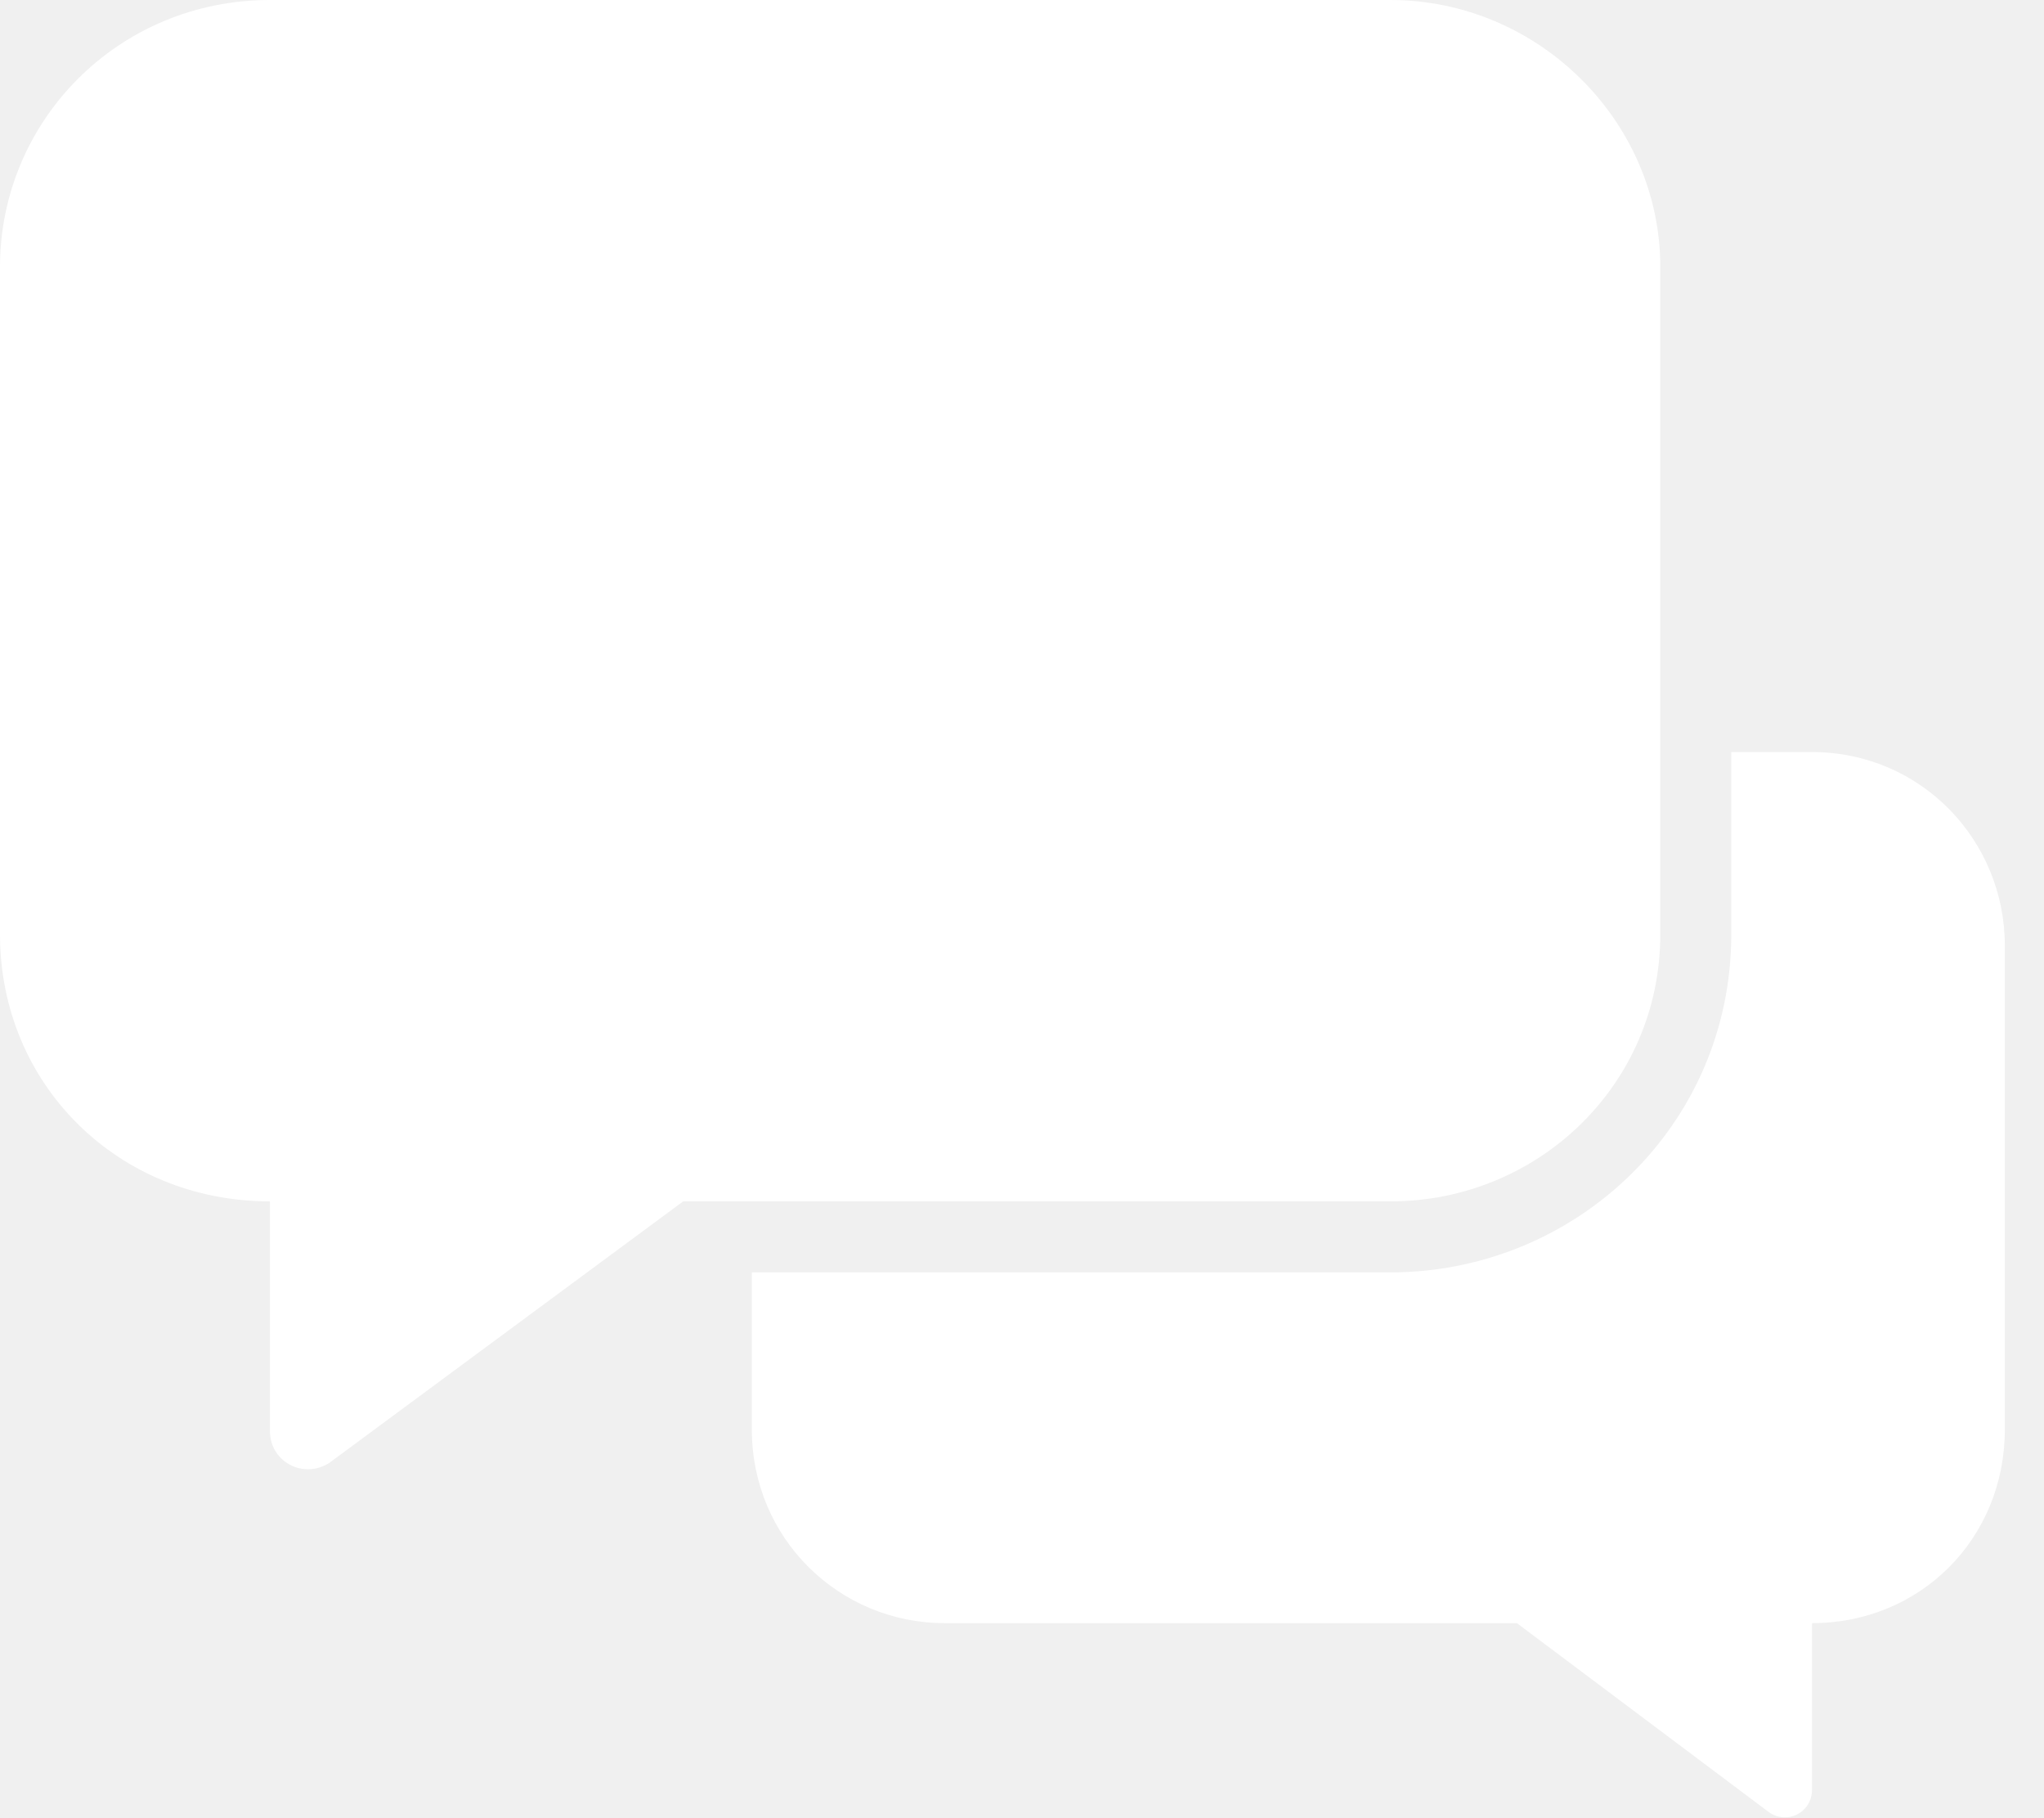
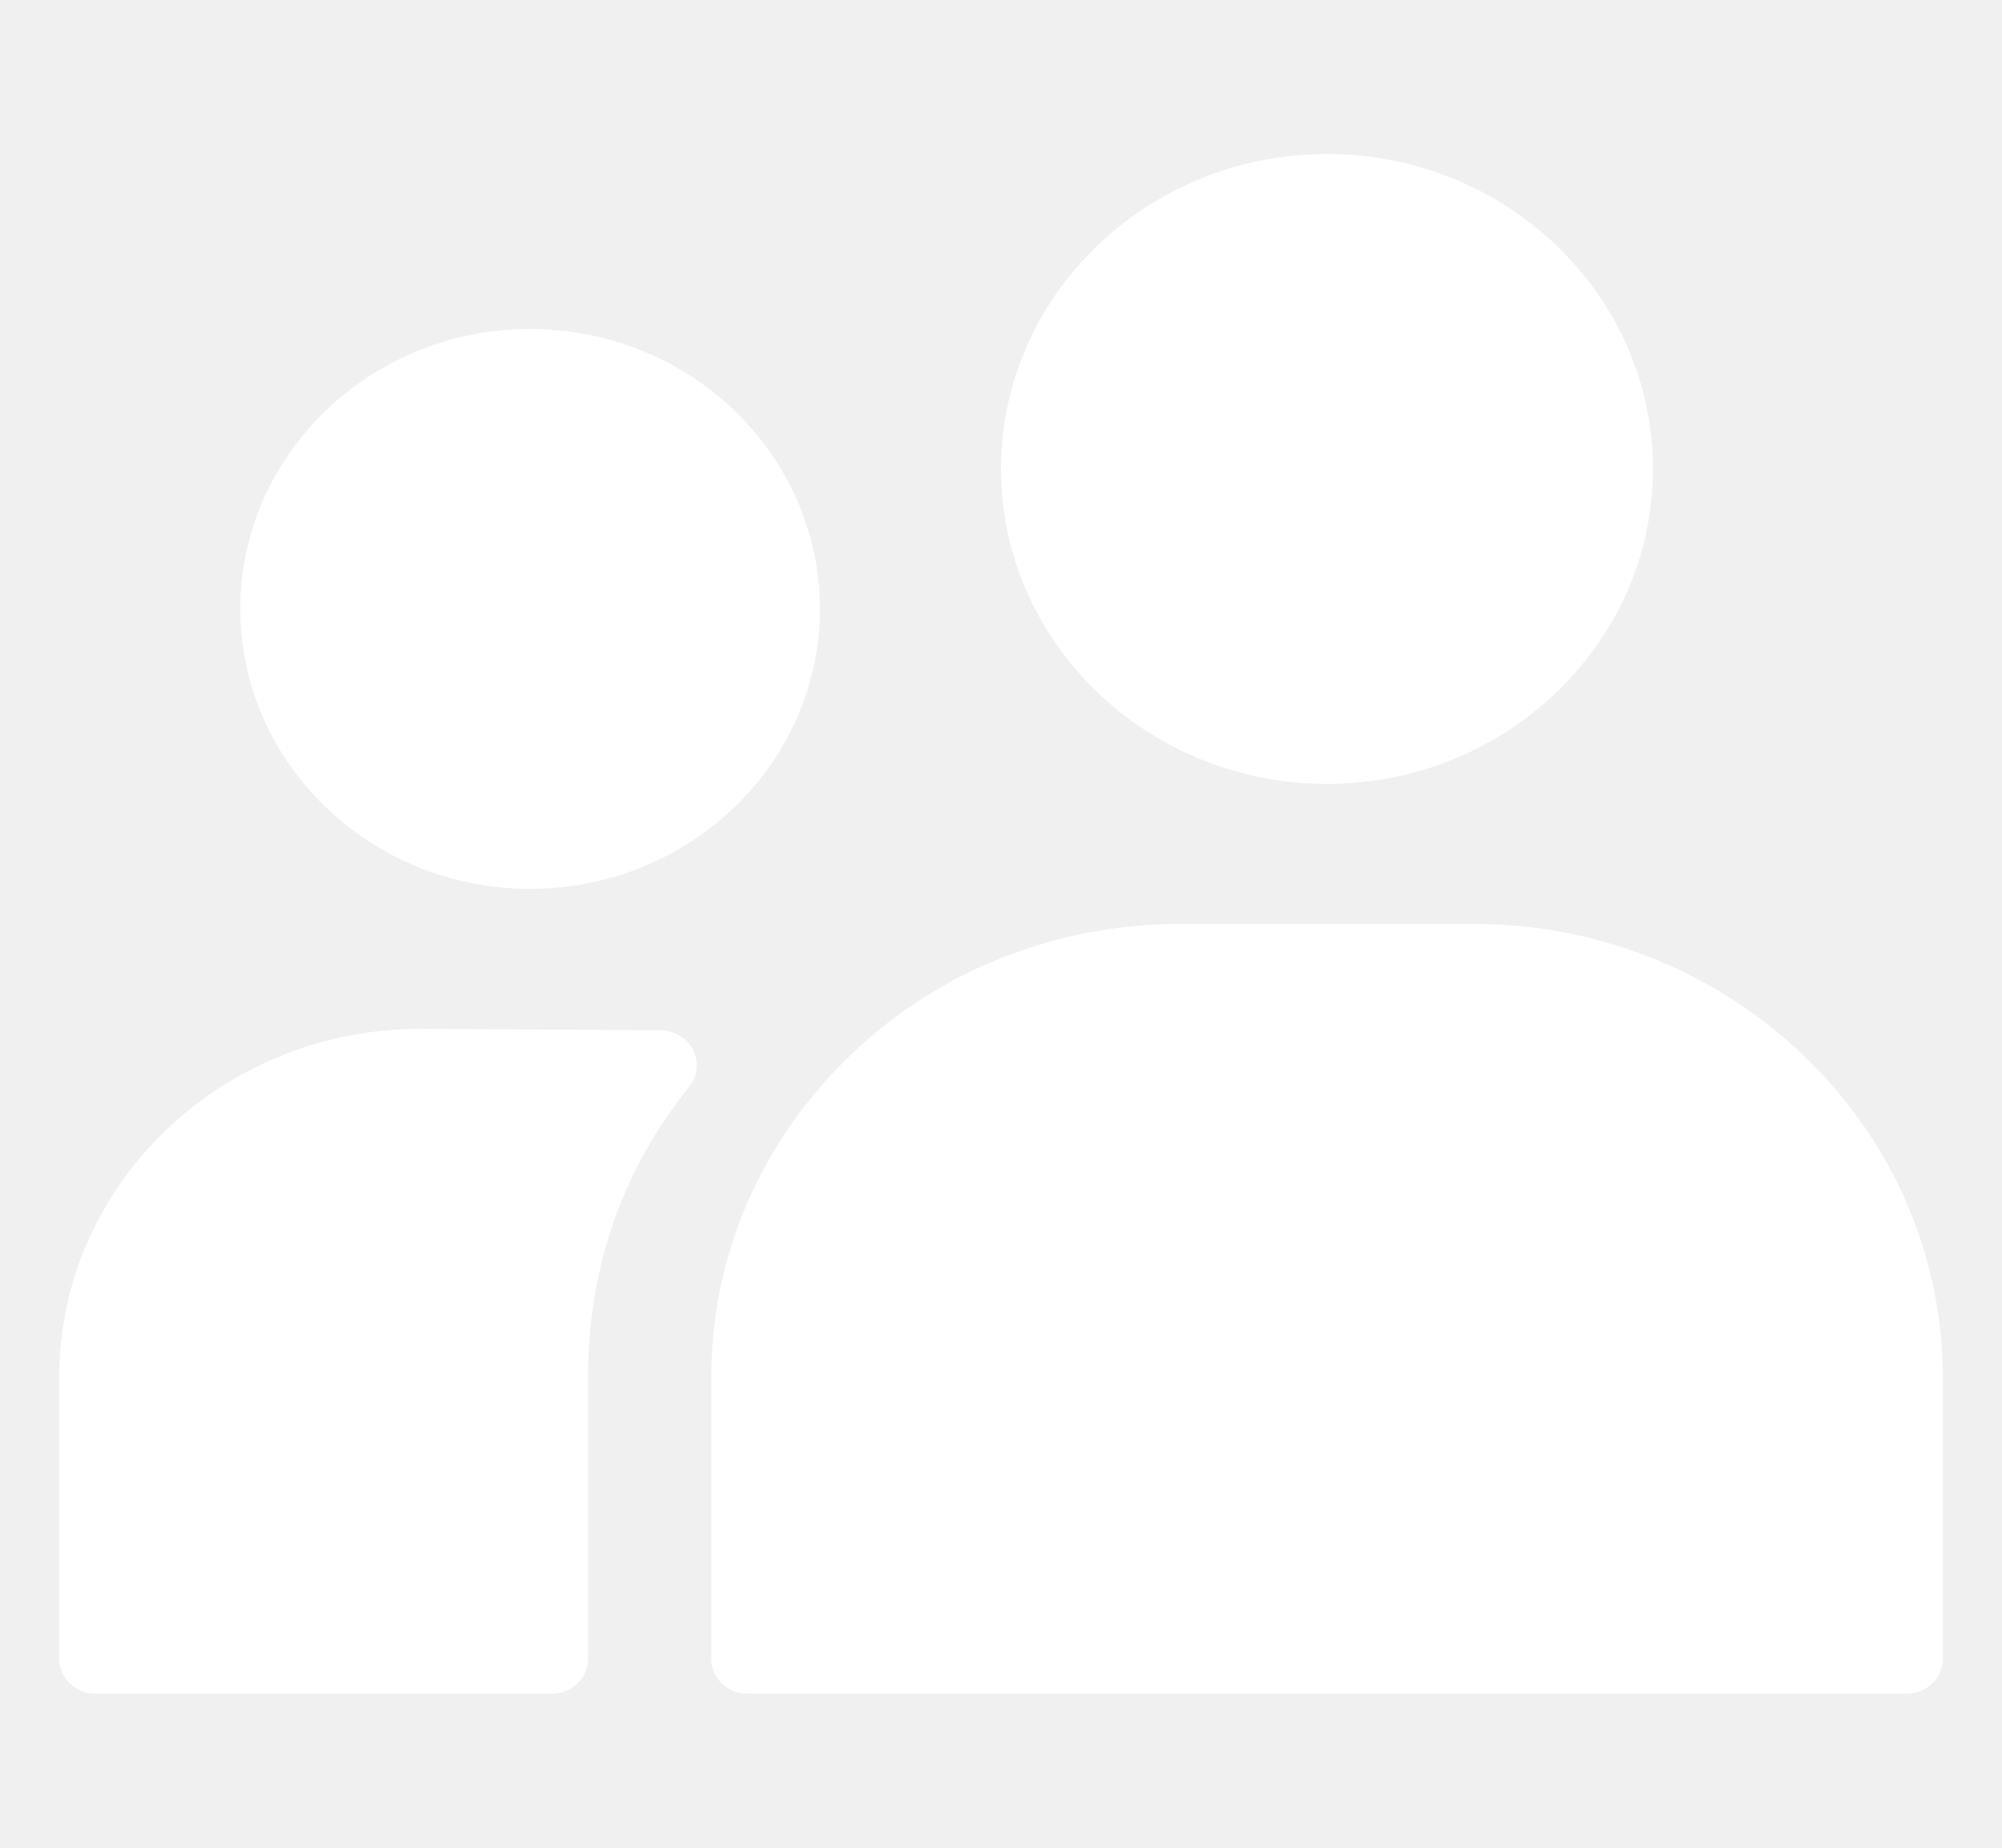
- <svg xmlns="http://www.w3.org/2000/svg" width="18" height="16" viewBox="0 0 18 16" fill="none">
-   <path d="M14.621 8.227V2.35C14.621 1.065 13.544 0 12.244 0H2.377C1.04 0 0 1.065 0 2.35V8.227C0 9.549 1.04 10.577 2.377 10.577V12.597C2.377 12.891 2.711 13.038 2.934 12.854L6.016 10.577H12.244C13.544 10.577 14.621 9.549 14.621 8.227Z" fill="white" />
-   <path d="M6.621 11.202V12.586C6.621 13.545 7.39 14.29 8.318 14.29H13.358L15.56 15.941C15.719 16.074 15.957 15.968 15.957 15.755V14.29C16.912 14.29 17.655 13.545 17.655 12.586V8.325C17.655 7.393 16.912 6.621 15.957 6.621H15.246V8.227C15.246 9.907 13.876 11.202 12.244 11.202H6.621Z" fill="white" />
+ <svg xmlns="http://www.w3.org/2000/svg" width="26" height="24" viewBox="0 0 26 24" fill="none">
+   <path d="M13 6.091C13 3.836 14.9 2 17.233 2C19.566 2 21.467 3.836 21.467 6.091C21.467 8.345 19.566 10.182 17.233 10.182C14.9 10.182 13 8.345 13 6.091ZM6.884 11.545C8.959 11.545 10.648 9.914 10.648 7.909C10.648 5.904 8.959 4.273 6.884 4.273C4.81 4.273 3.121 5.904 3.121 7.909C3.121 9.914 4.81 11.545 6.884 11.545ZM19.132 12H15.336C13.402 12 11.624 12.859 10.46 14.354C9.66 15.382 9.237 16.605 9.237 17.893V21.546C9.237 21.796 9.449 22 9.707 22H24.76C25.019 22 25.231 21.796 25.231 21.546V17.893C25.231 14.643 22.495 12 19.132 12ZM8.58 13.382L5.454 13.364C2.872 13.364 0.769 15.395 0.769 17.891V21.545C0.769 21.795 0.981 22 1.24 22H7.167C7.426 22 7.637 21.795 7.637 21.545V17.893C7.637 16.47 8.08 15.2 8.95 14.116C9.06 13.979 9.079 13.793 9.002 13.638C8.922 13.484 8.759 13.384 8.581 13.381L8.58 13.382Z" fill="white" />
</svg>
